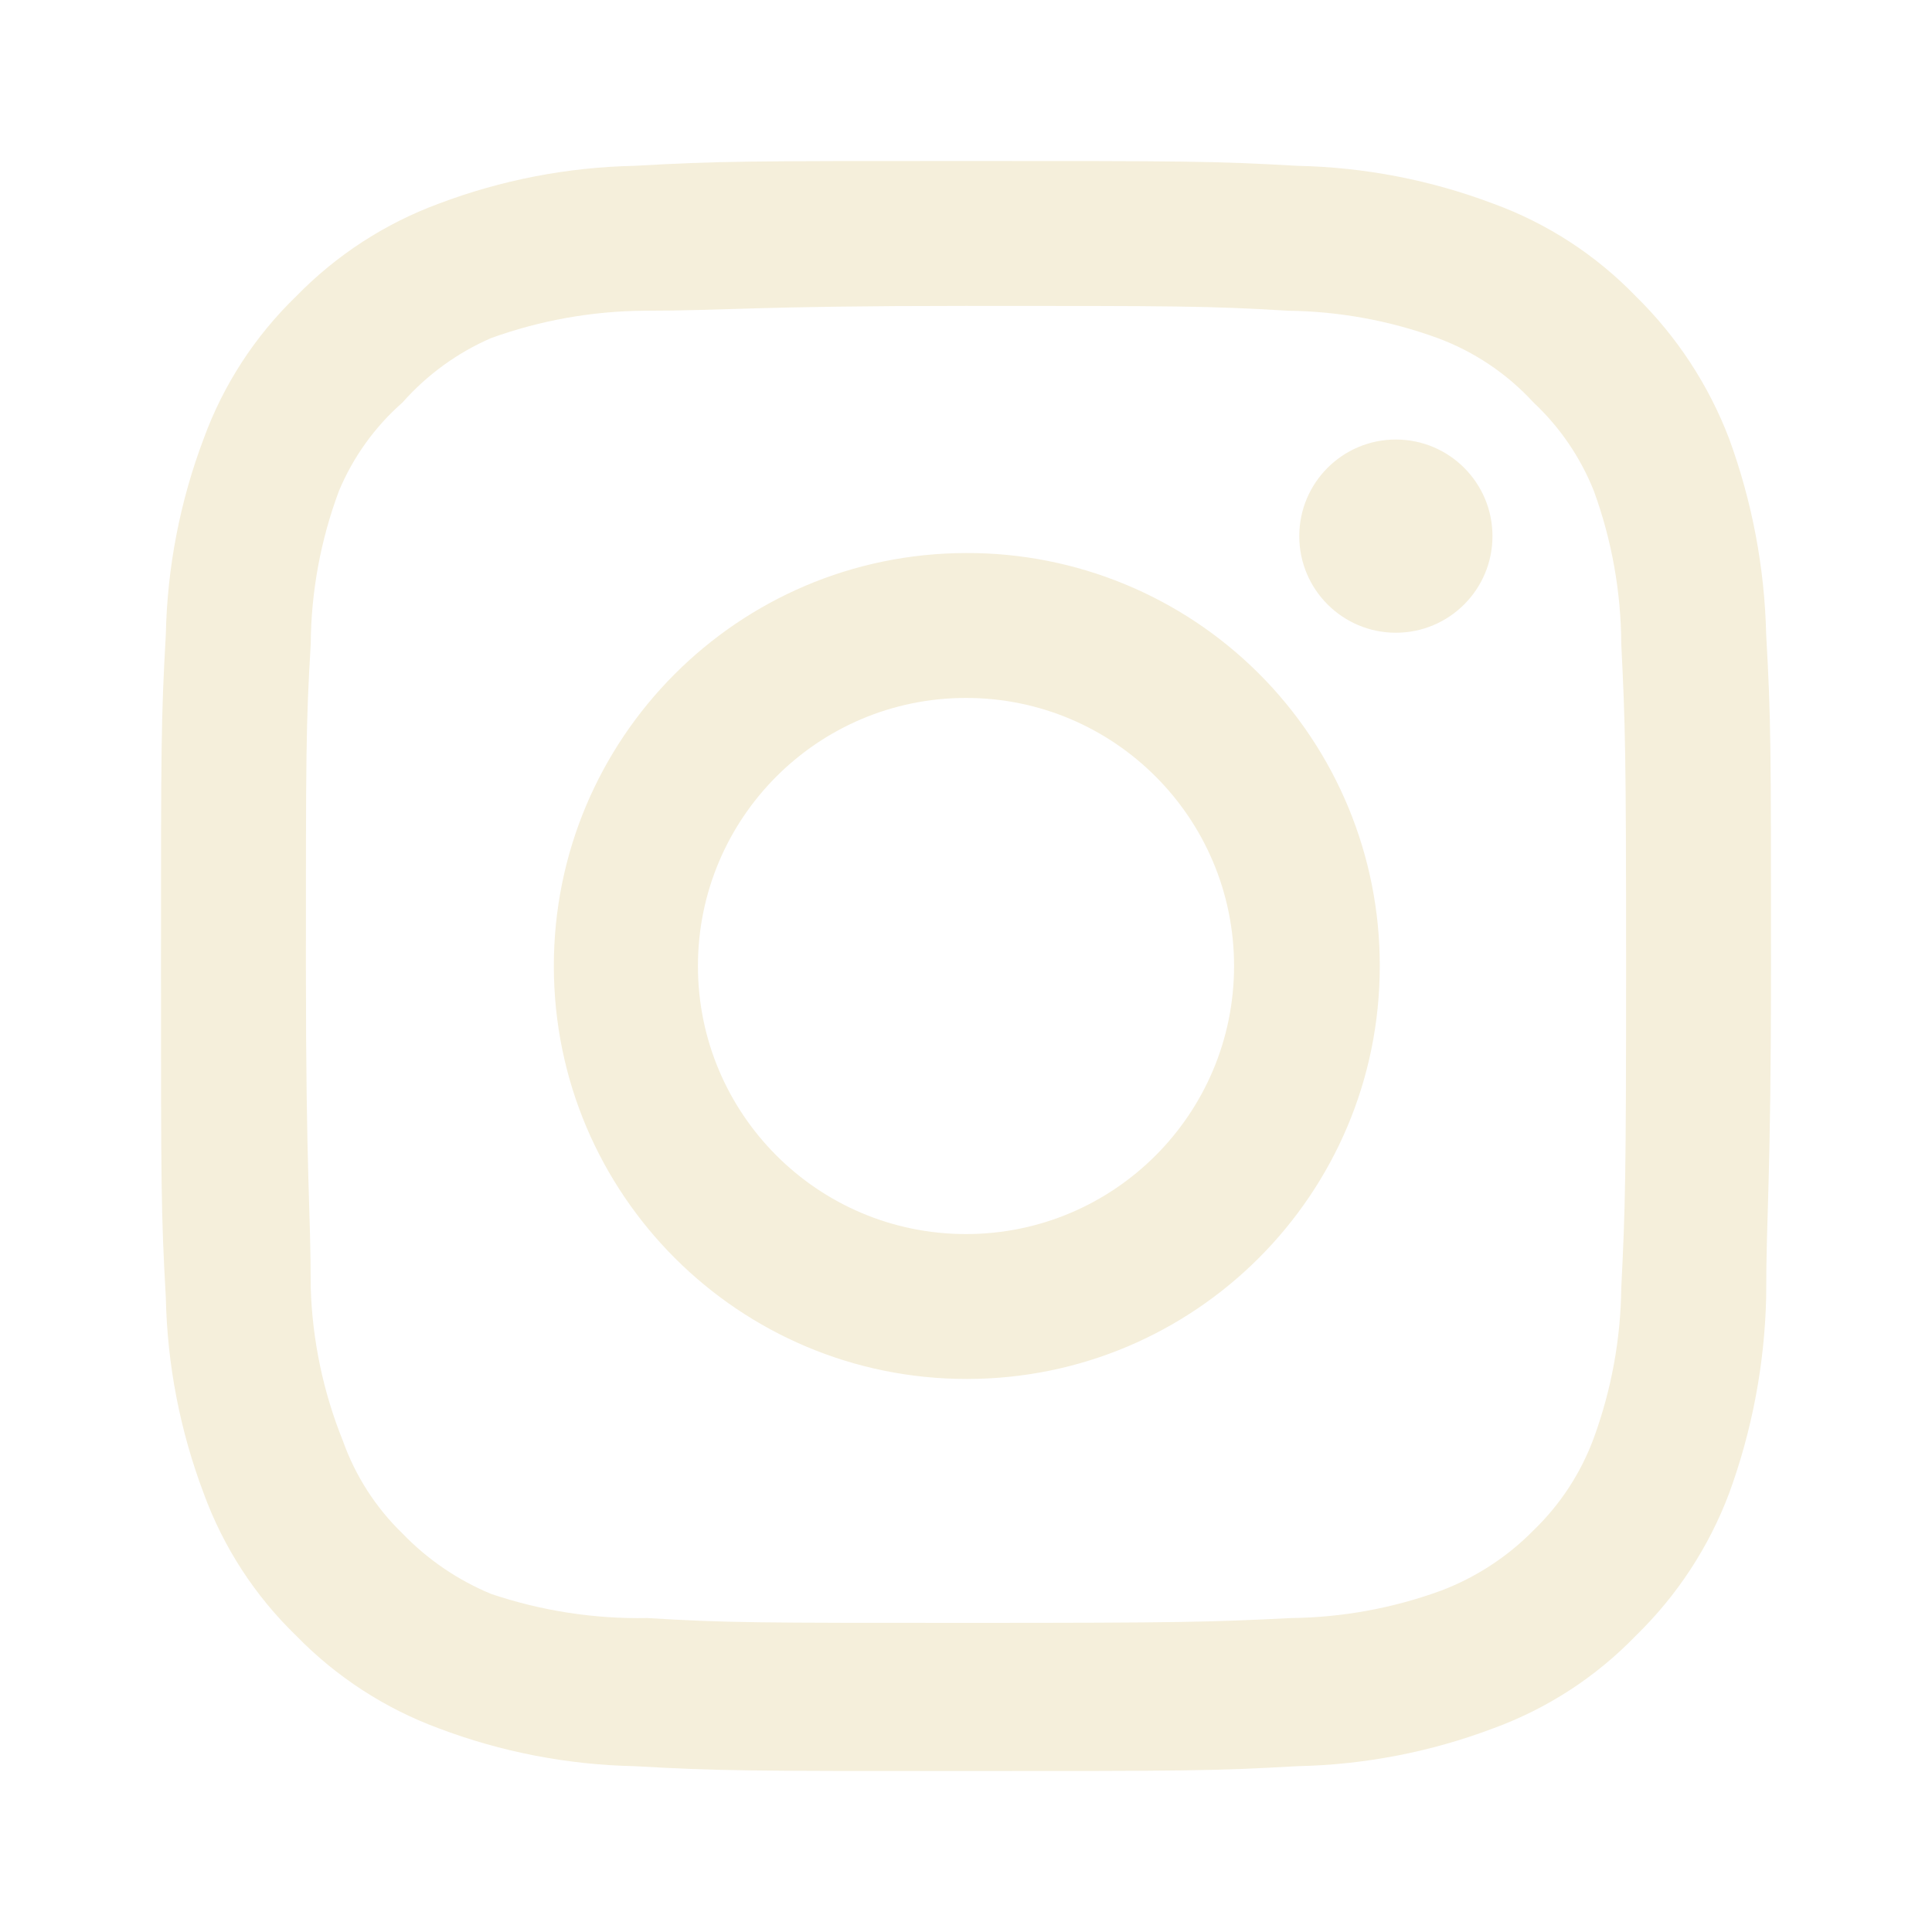
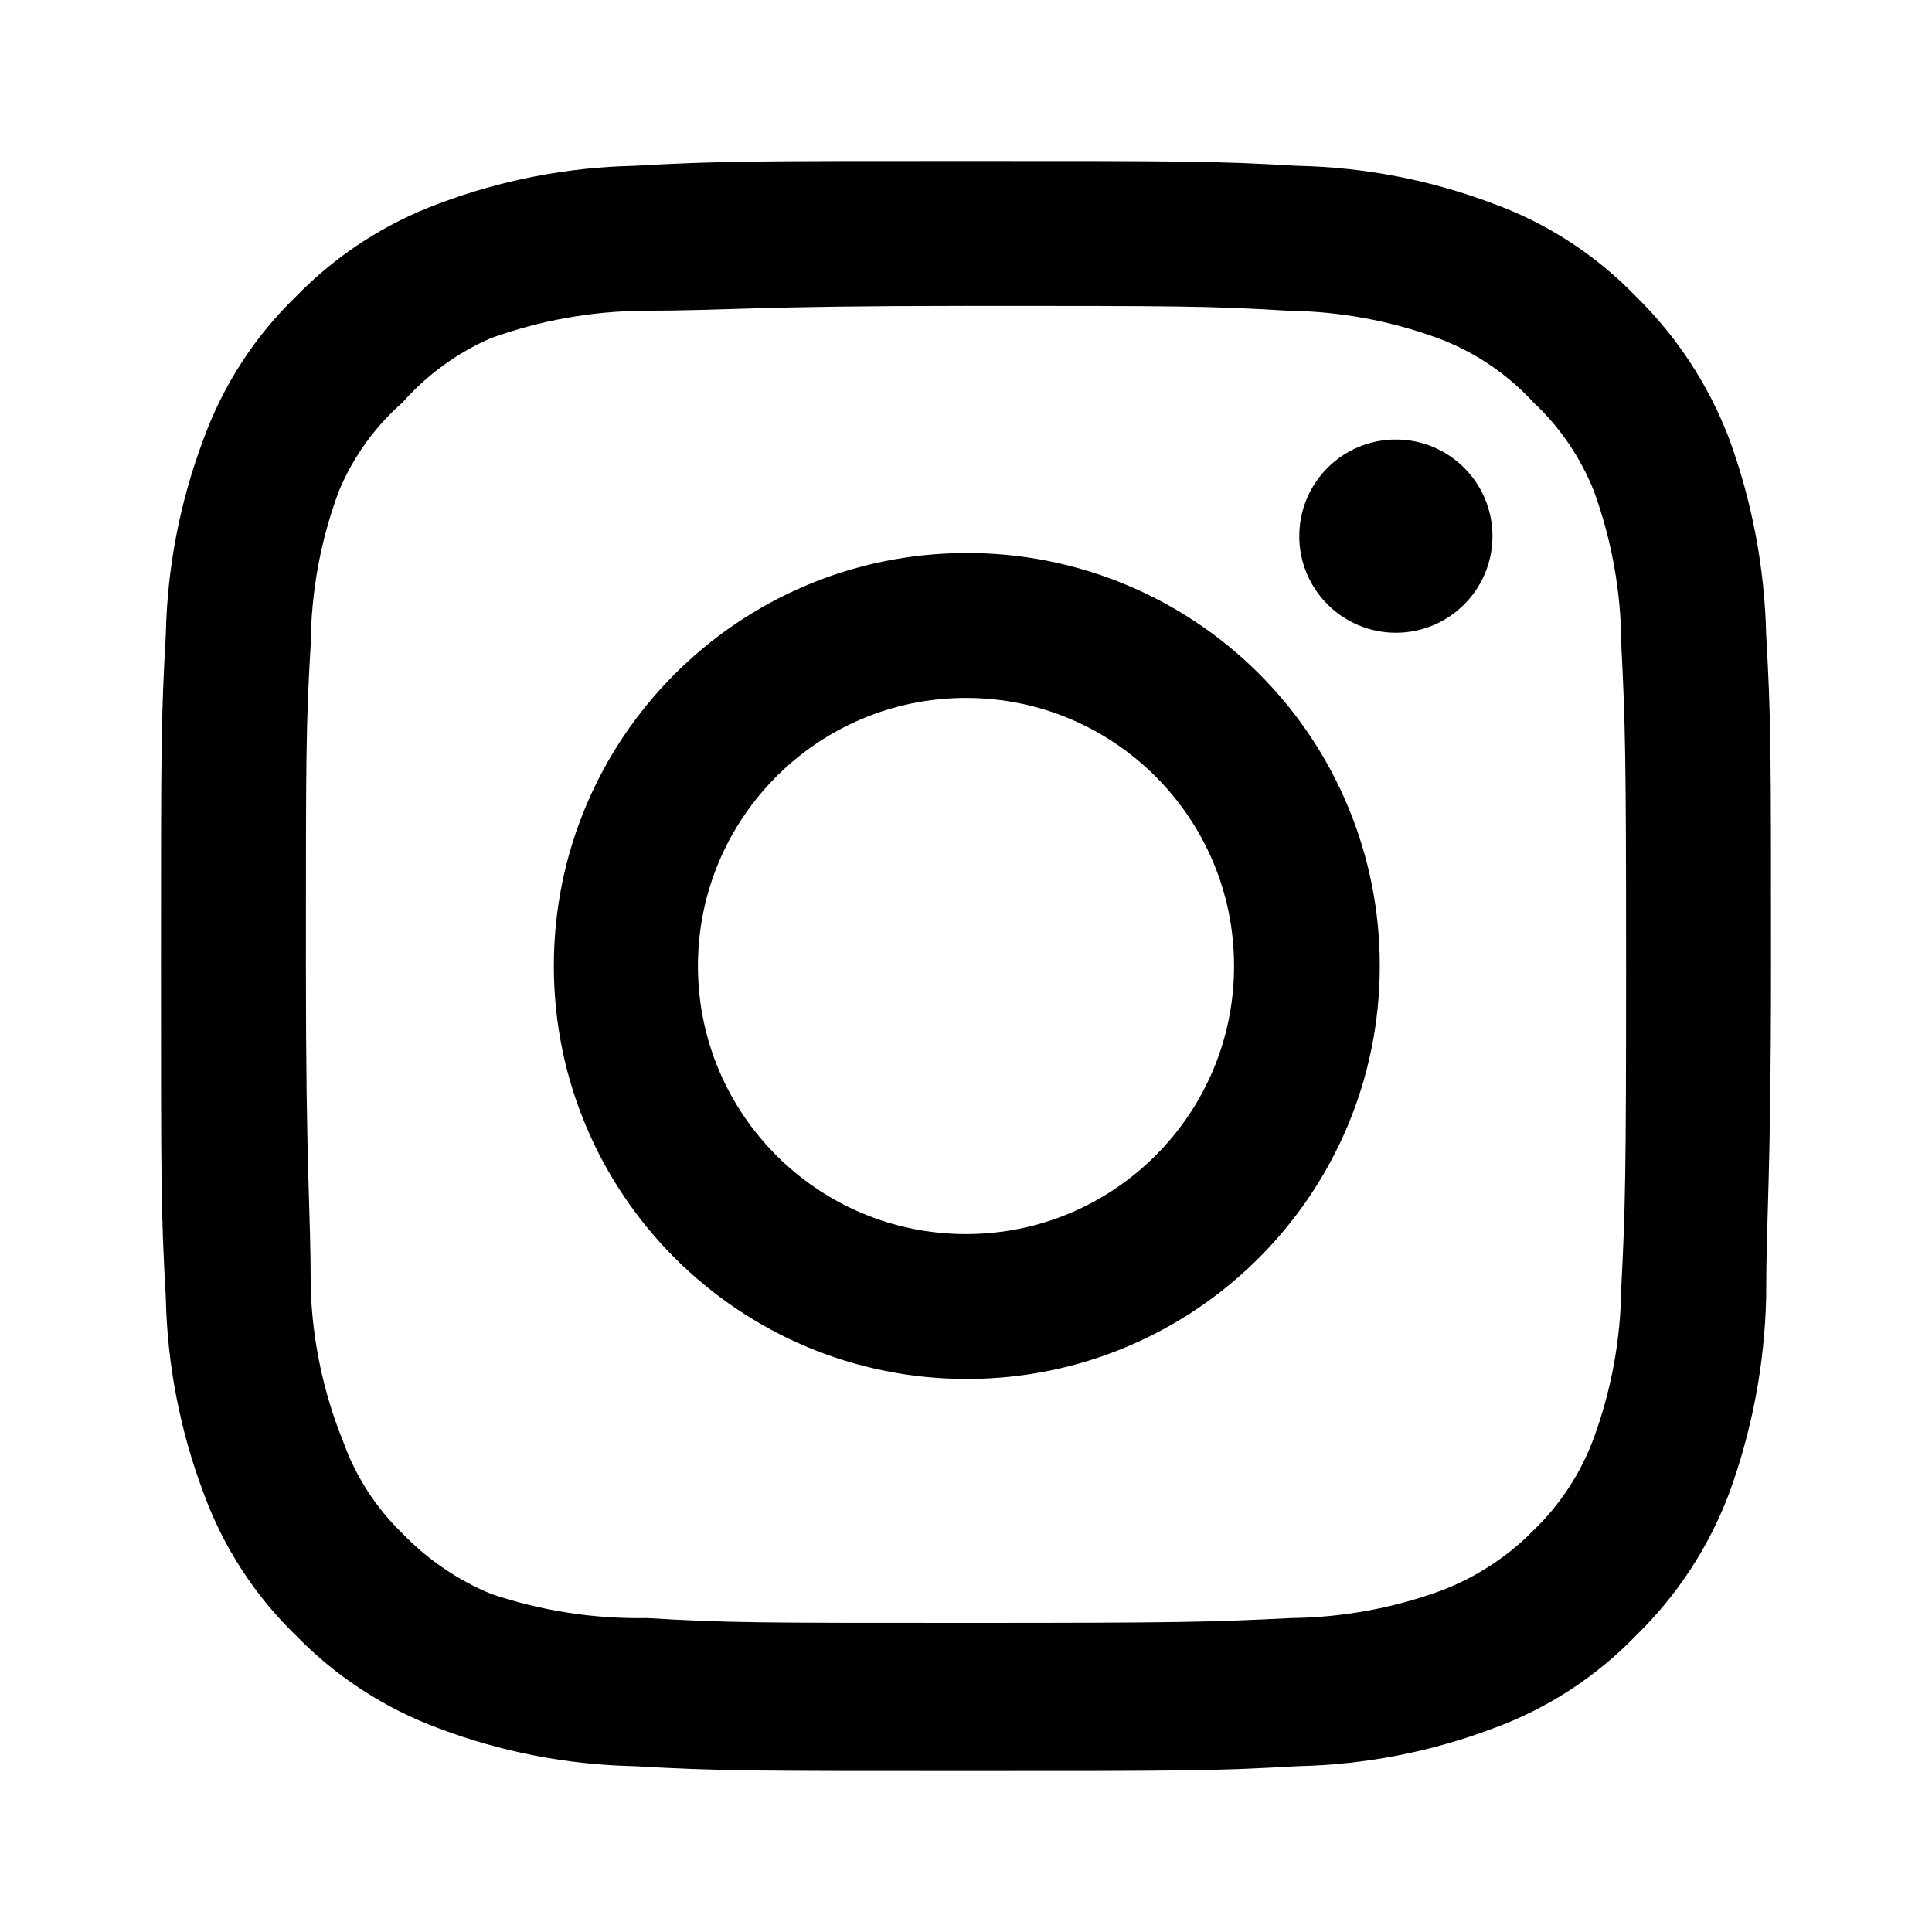
- <svg xmlns="http://www.w3.org/2000/svg" width="24" height="24" fill="none">
-   <path d="M17.34 5.46a1.2 1.2 0 100 2.4 1.2 1.2 0 000-2.4zm4.6 2.42a7.588 7.588 0 00-.46-2.43 4.94 4.94 0 00-1.16-1.77 4.7 4.7 0 00-1.77-1.15 7.3 7.3 0 00-2.43-.47C15.06 2 14.72 2 12 2s-3.06 0-4.12.06a7.3 7.3 0 00-2.43.47 4.78 4.78 0 00-1.77 1.15 4.7 4.7 0 00-1.15 1.77 7.3 7.3 0 00-.47 2.43C2 8.94 2 9.28 2 12s0 3.06.06 4.12a7.3 7.3 0 00.47 2.43 4.7 4.7 0 001.15 1.77 4.78 4.78 0 001.77 1.15 7.3 7.3 0 002.43.47C8.94 22 9.28 22 12 22s3.06 0 4.12-.06a7.3 7.3 0 002.43-.47 4.7 4.7 0 001.77-1.15 4.85 4.85 0 001.16-1.77c.285-.78.44-1.6.46-2.43 0-1.06.06-1.4.06-4.12s0-3.06-.06-4.12zM20.14 16a5.61 5.61 0 01-.34 1.86 3.06 3.06 0 01-.75 1.15c-.324.33-.717.586-1.15.75a5.61 5.61 0 01-1.86.34c-1 .05-1.37.06-4 .06s-3 0-4-.06a5.73 5.73 0 01-1.94-.3 3.27 3.27 0 01-1.1-.75 3 3 0 01-.74-1.15 5.54 5.54 0 01-.4-1.9c0-1-.06-1.37-.06-4s0-3 .06-4a5.54 5.54 0 01.35-1.9A3 3 0 015 5a3.14 3.14 0 011.1-.8A5.73 5.73 0 018 3.86c1 0 1.37-.06 4-.06s3 0 4 .06a5.61 5.61 0 011.86.34 3.06 3.06 0 011.19.8c.328.307.584.683.75 1.1.222.609.337 1.252.34 1.9.05 1 .06 1.37.06 4s-.01 3-.06 4zM12 6.87A5.13 5.13 0 1017.14 12 5.12 5.12 0 0012 6.87zm0 8.46a3.33 3.33 0 110-6.66 3.33 3.33 0 010 6.66z" fill="#F5EFDB" />
+ <svg xmlns="http://www.w3.org/2000/svg" width="24" height="24">
+   <path d="M17.34 5.46a1.2 1.2 0 100 2.4 1.2 1.2 0 000-2.4zm4.6 2.42a7.588 7.588 0 00-.46-2.43 4.94 4.94 0 00-1.16-1.77 4.7 4.7 0 00-1.77-1.15 7.3 7.3 0 00-2.43-.47C15.06 2 14.72 2 12 2s-3.06 0-4.12.06a7.3 7.3 0 00-2.43.47 4.78 4.78 0 00-1.77 1.15 4.7 4.7 0 00-1.15 1.77 7.3 7.3 0 00-.47 2.43C2 8.94 2 9.28 2 12s0 3.06.06 4.12a7.3 7.3 0 00.47 2.43 4.7 4.7 0 001.15 1.77 4.78 4.78 0 001.77 1.15 7.3 7.3 0 002.43.47C8.94 22 9.28 22 12 22s3.06 0 4.12-.06a7.3 7.3 0 002.43-.47 4.7 4.7 0 001.77-1.15 4.85 4.85 0 001.16-1.77c.285-.78.44-1.6.46-2.43 0-1.06.06-1.4.06-4.12s0-3.06-.06-4.12zM20.14 16a5.61 5.61 0 01-.34 1.86 3.06 3.06 0 01-.75 1.15c-.324.33-.717.586-1.15.75a5.61 5.61 0 01-1.86.34c-1 .05-1.37.06-4 .06s-3 0-4-.06a5.73 5.73 0 01-1.94-.3 3.27 3.27 0 01-1.1-.75 3 3 0 01-.74-1.15 5.54 5.54 0 01-.4-1.9c0-1-.06-1.37-.06-4s0-3 .06-4a5.54 5.54 0 01.35-1.9A3 3 0 015 5a3.14 3.14 0 011.1-.8A5.73 5.73 0 018 3.86c1 0 1.37-.06 4-.06s3 0 4 .06a5.61 5.61 0 011.86.34 3.06 3.06 0 011.19.8c.328.307.584.683.75 1.1.222.609.337 1.252.34 1.9.05 1 .06 1.37.06 4s-.01 3-.06 4zM12 6.87A5.13 5.13 0 1017.14 12 5.12 5.12 0 0012 6.87zm0 8.46a3.33 3.33 0 110-6.66 3.33 3.33 0 010 6.66z" />
</svg>
